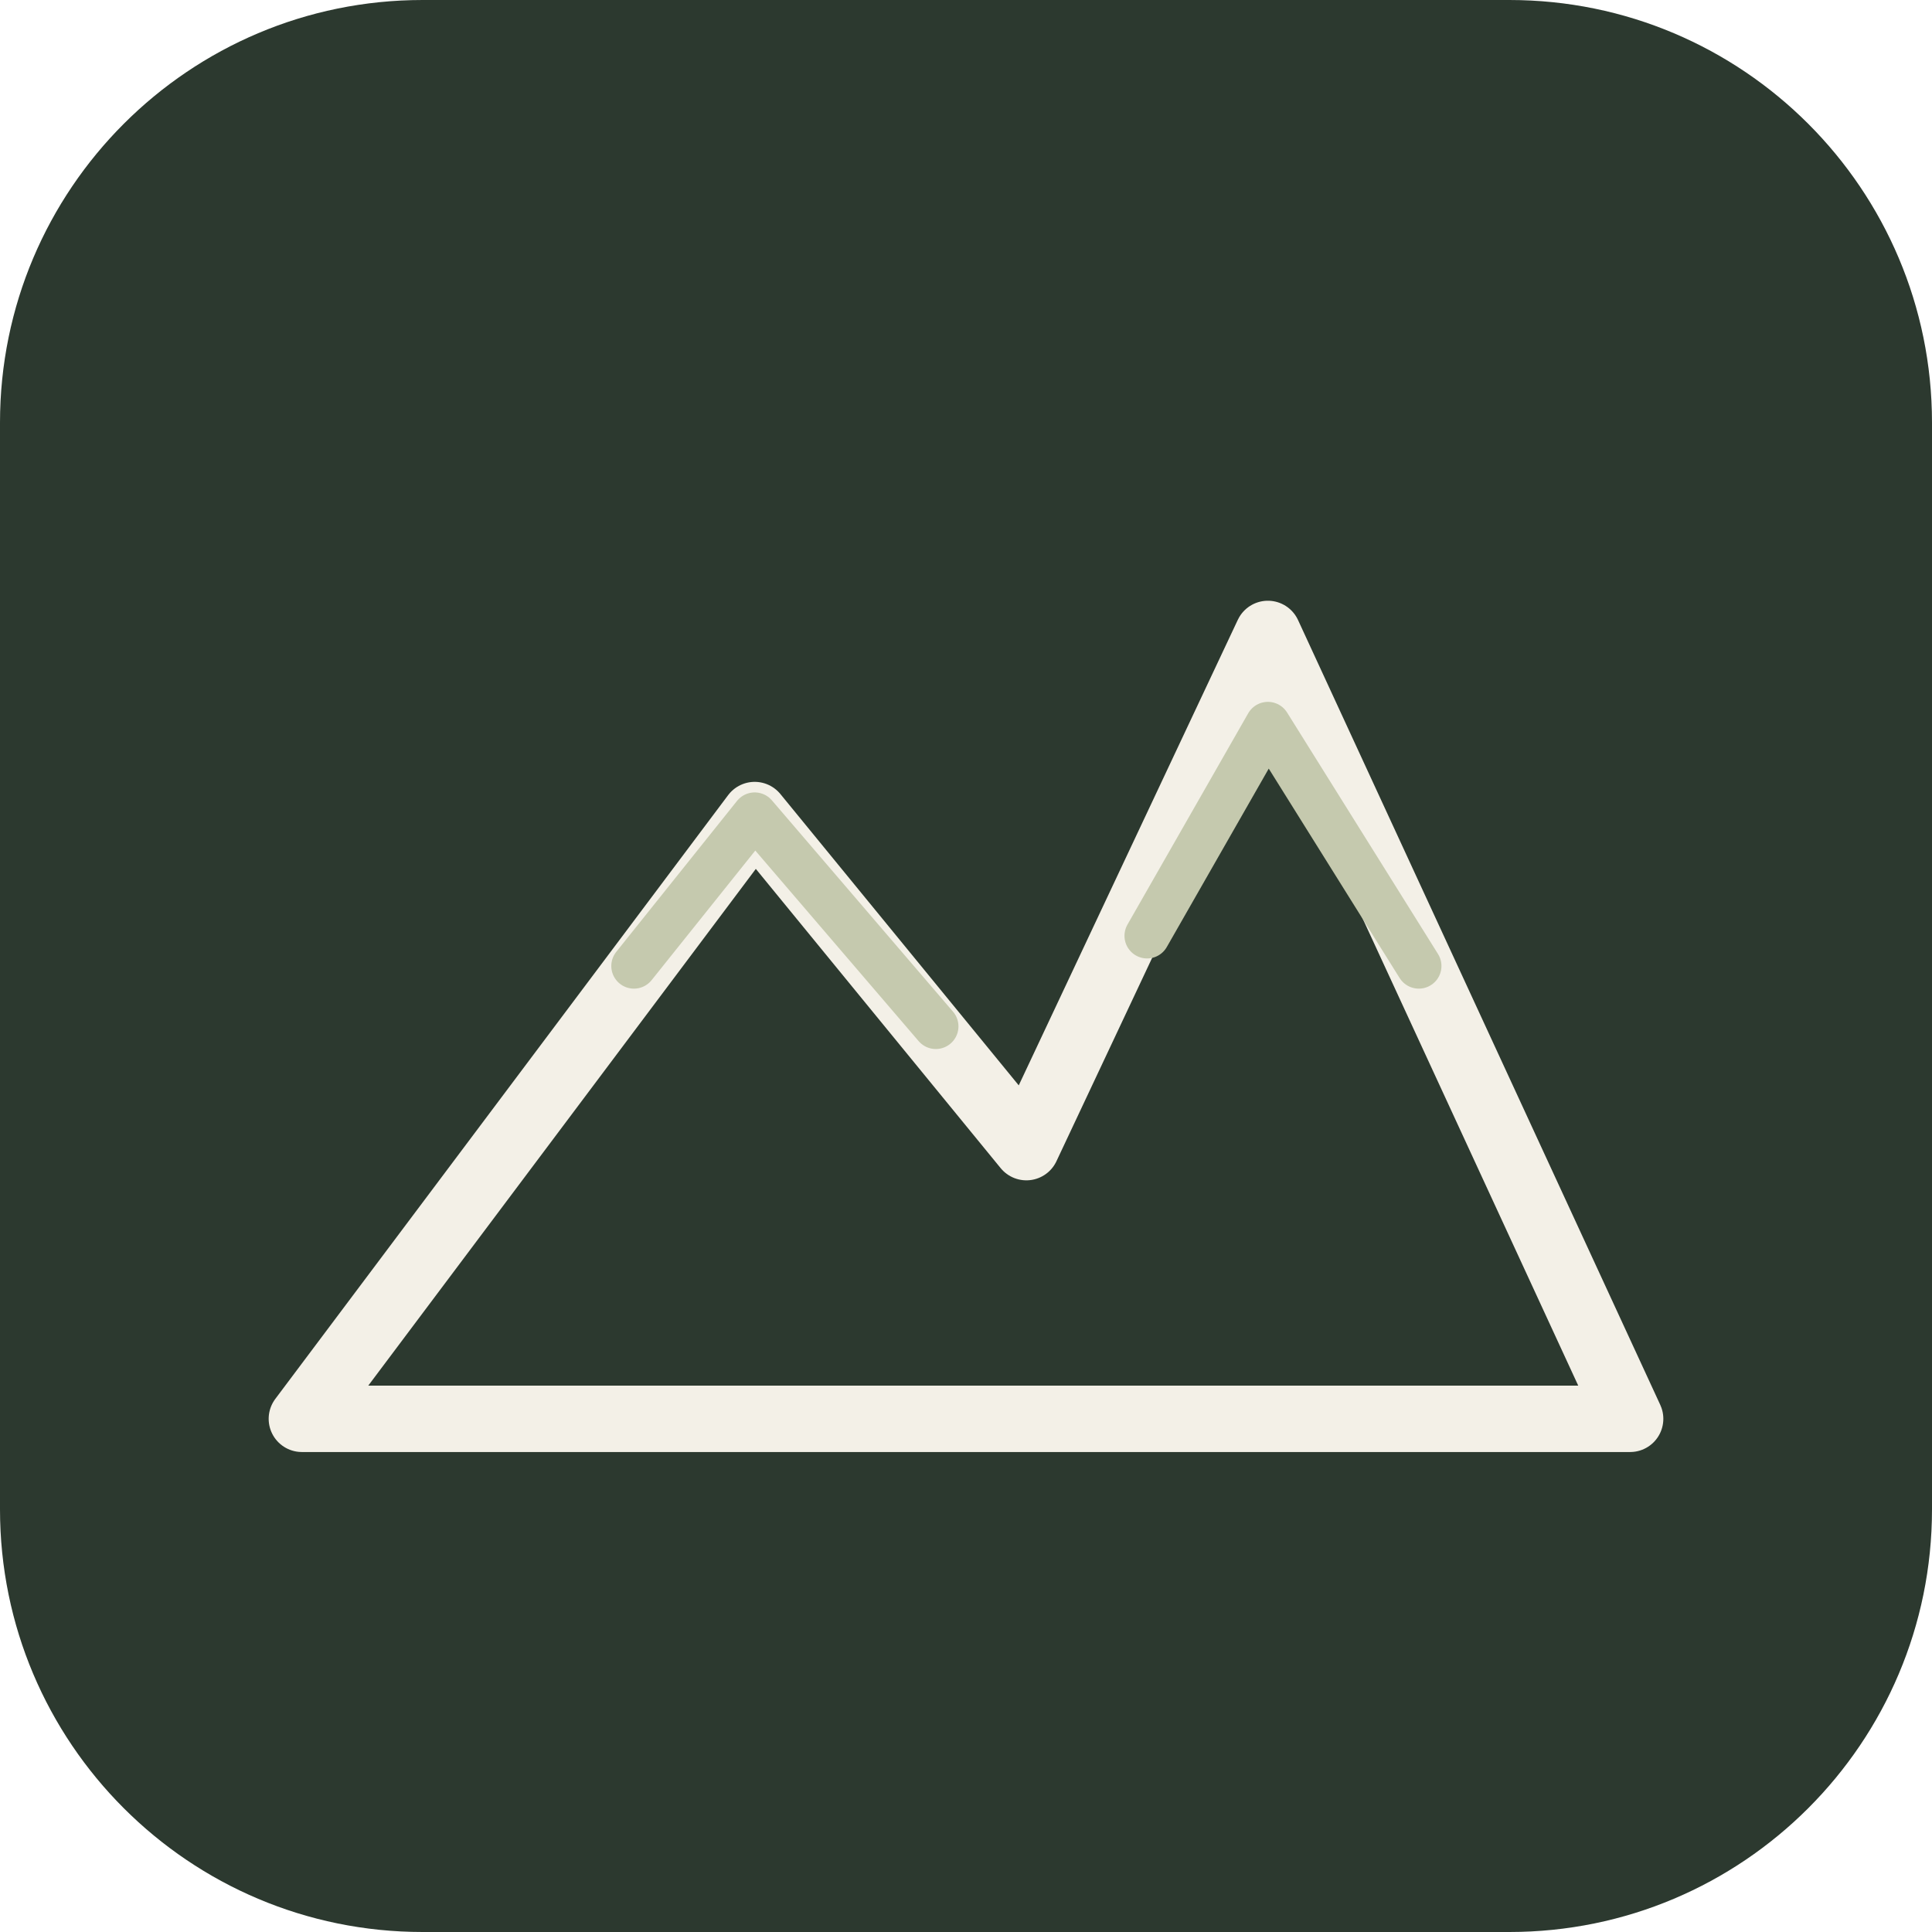
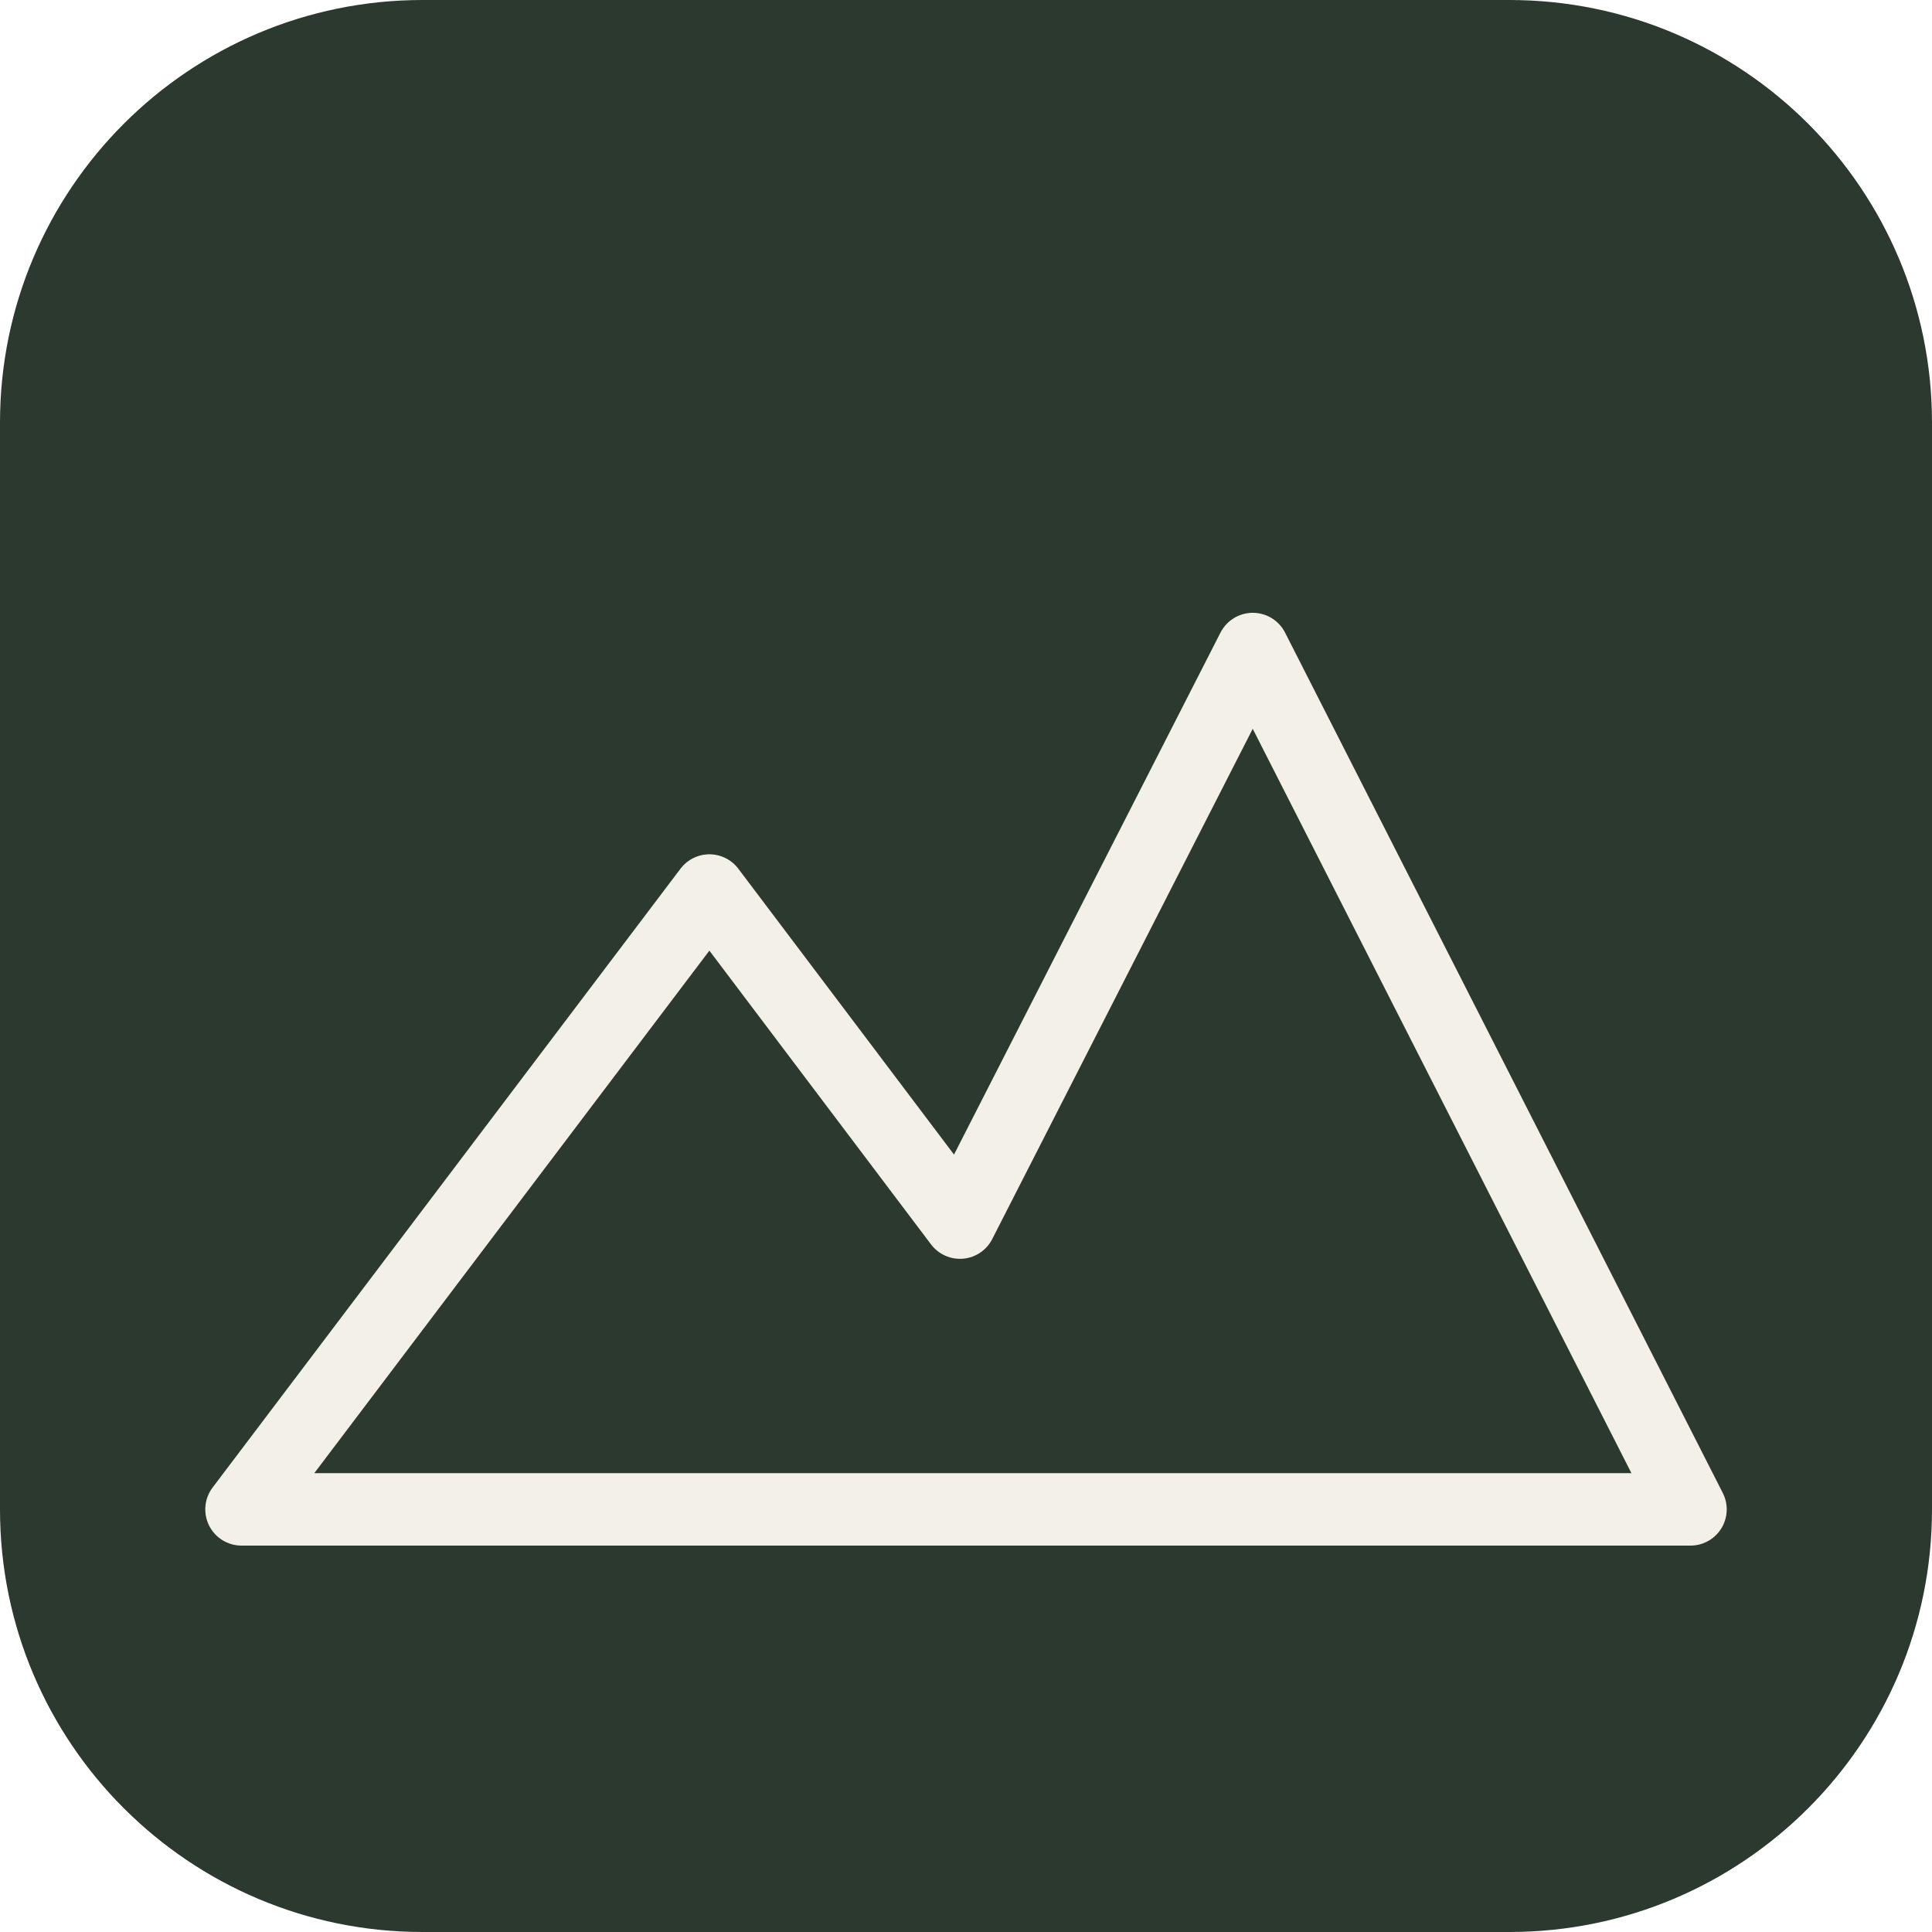
<svg xmlns="http://www.w3.org/2000/svg" viewBox="0 0 64 64">
  <rect width="64" height="64" rx="14" fill="#2c392f" />
-   <path d="M10 47 25 27l9 11 8-17 12 26H10Z" fill="none" stroke="#f3f0e7" stroke-linecap="round" stroke-linejoin="round" stroke-width="2.2" />
-   <path d="m21 32 4-5 6 7m7-3 4-7 5 8" fill="none" stroke="#c5c9ae" stroke-linecap="round" stroke-linejoin="round" stroke-width="1.5" />
+   <path d="M8 50 23.5 29.5 31.8 40.5 41.5 21.5 56 50H8Z" fill="none" stroke="#f3f0e7" stroke-width="2.4" stroke-linecap="butt" stroke-linejoin="round" />
</svg>
